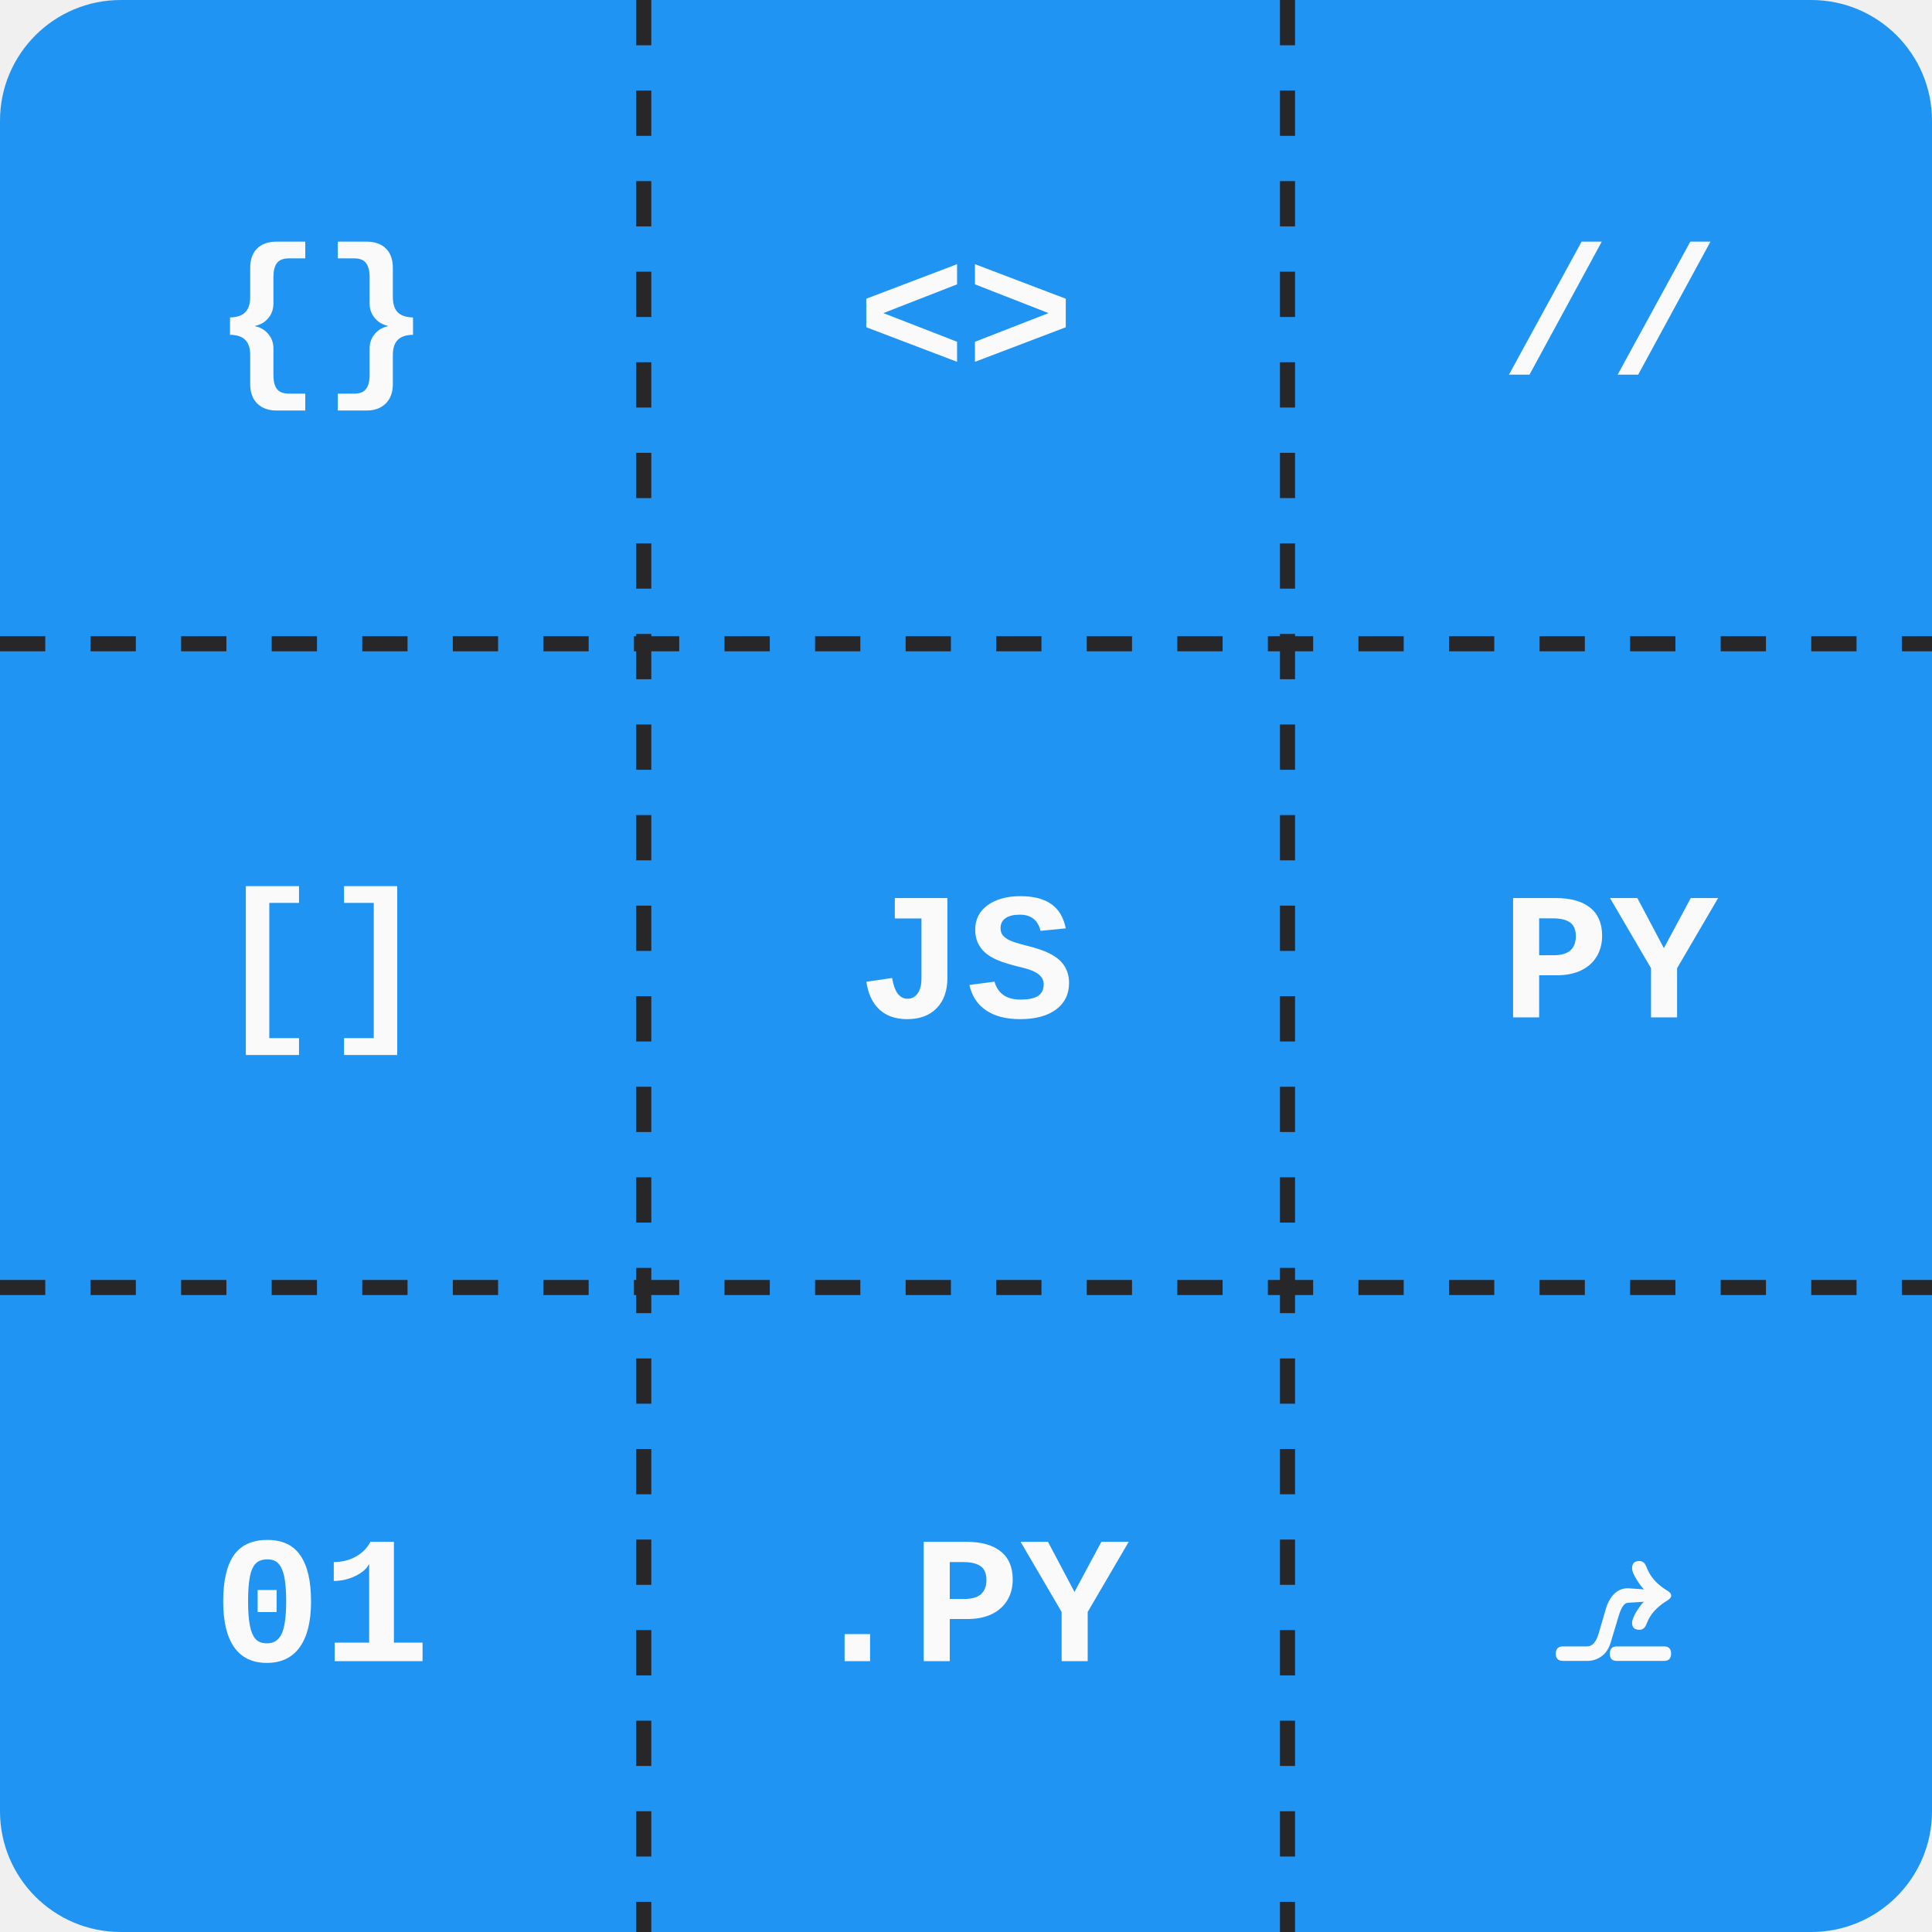
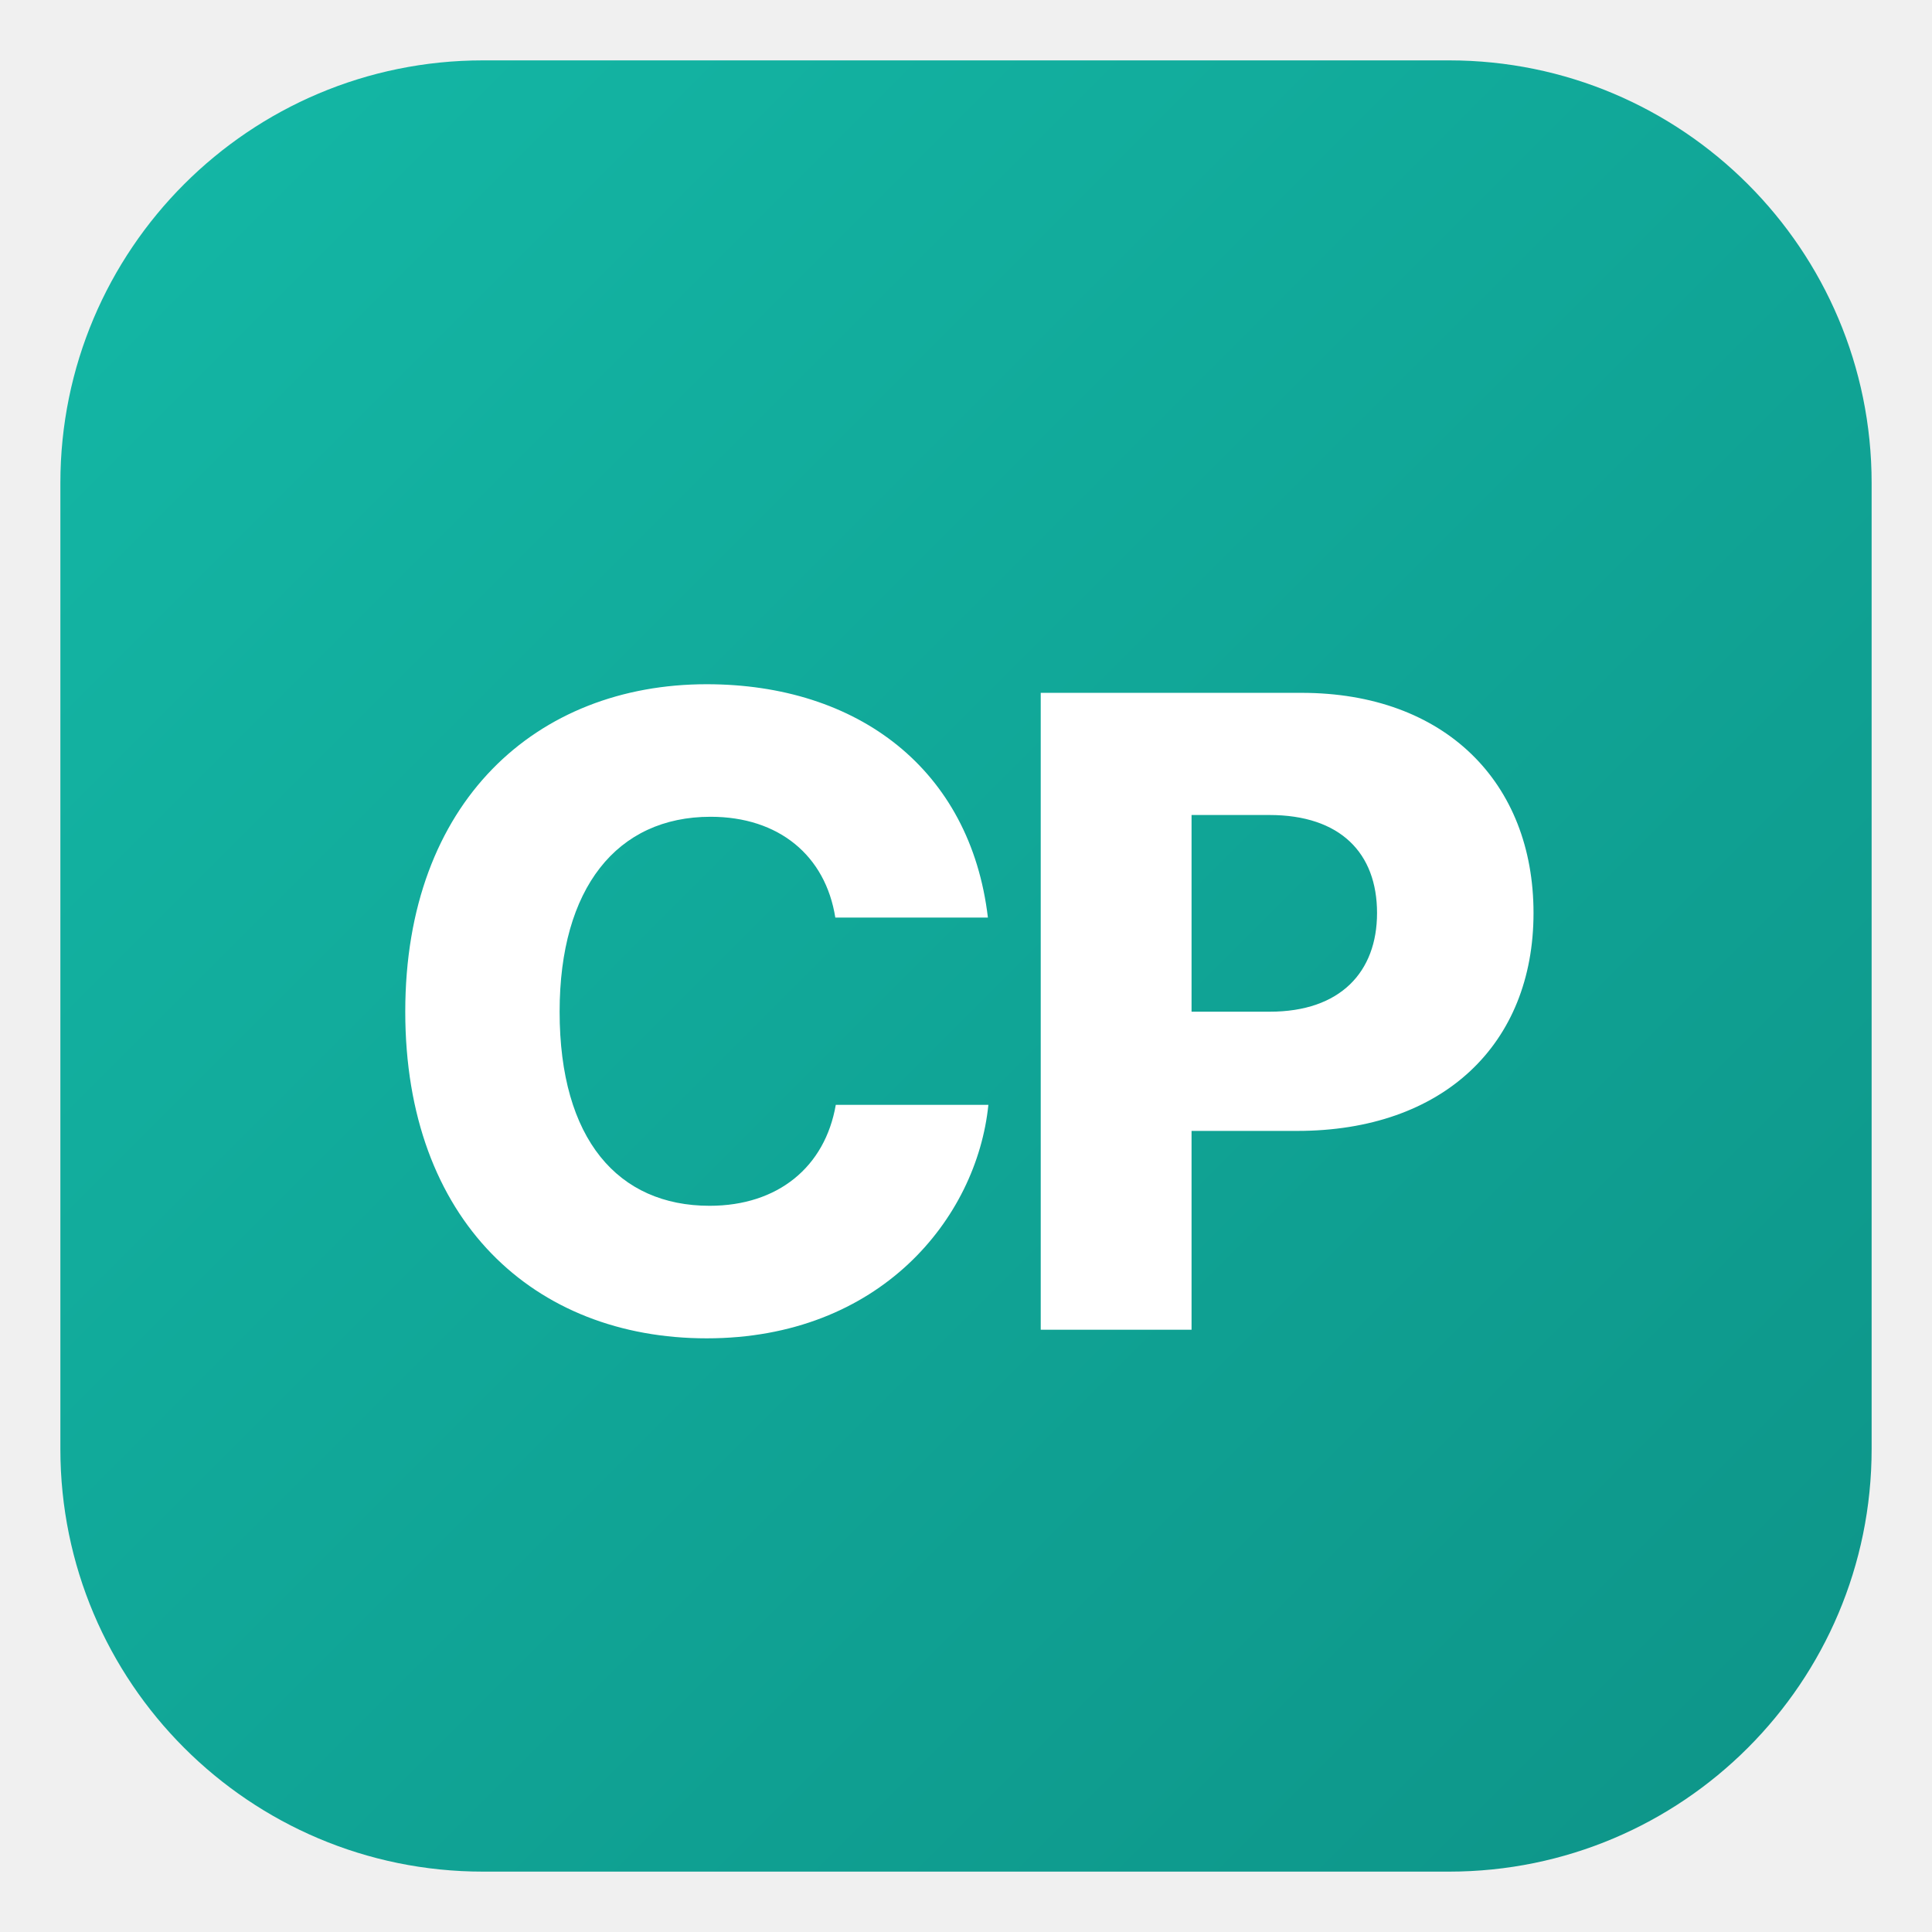
- <svg xmlns="http://www.w3.org/2000/svg" viewBox="0 0 256 256" role="img" aria-label="CodePatchwork Icon Logo">
+ <svg xmlns="http://www.w3.org/2000/svg" viewBox="0 0 256 256" role="img" aria-label="CodePatchwork CP Logo">
  <defs>
-     <style>
-       .bg { fill: hsl(207, 90%, 54%); }
-       .stitch { stroke: hsl(240, 3.7%, 15.9%); stroke-width: 2; stroke-dasharray: 6, 6; fill: none; }
-       .symbol { fill: hsl(0, 0%, 98%); font-family: 'Courier New', monospace; font-weight: bold; font-size: 24px; dominant-baseline: middle; text-anchor: middle; }
-     </style>
+     <linearGradient id="cp-teal" x1="0" y1="0" x2="1" y2="1">
+       <stop offset="0%" stop-color="#14b8a6" />
+       <stop offset="100%" stop-color="#0d9488" />
+     </linearGradient>
  </defs>
-   <rect class="bg" width="256" height="256" rx="16" ry="16" />
-   <line class="stitch" x1="85.3" y1="0" x2="85.3" y2="256" />
-   <line class="stitch" x1="170.6" y1="0" x2="170.6" y2="256" />
-   <line class="stitch" x1="0" y1="85.3" x2="256" y2="85.3" />
-   <line class="stitch" x1="0" y1="170.6" x2="256" y2="170.6" />
-   <text class="symbol" x="42.6" y="42.6">{}</text>
-   <text class="symbol" x="128" y="42.6">&lt;&gt;</text>
-   <text class="symbol" x="213.3" y="42.6">//</text>
-   <text class="symbol" x="42.6" y="128">[]</text>
-   <text class="symbol" x="128" y="128">JS</text>
-   <text class="symbol" x="213.3" y="128">PY</text>
-   <text class="symbol" x="42.6" y="213.3">01</text>
-   <text class="symbol" x="128" y="213.3">.PY</text>
-   <text class="symbol" x="213.3" y="213.3">⎇</text>
+   <rect x="8" y="8" width="240" height="240" rx="56" ry="56" fill="url(#cp-teal)" />
+   <text x="128" y="134" fill="#ffffff" font-family="Inter, system-ui, -apple-system, BlinkMacSystemFont, 'Segoe UI', Roboto, sans-serif" font-size="116" font-weight="800" letter-spacing="-4" text-anchor="middle" dominant-baseline="central">CP</text>
</svg>
